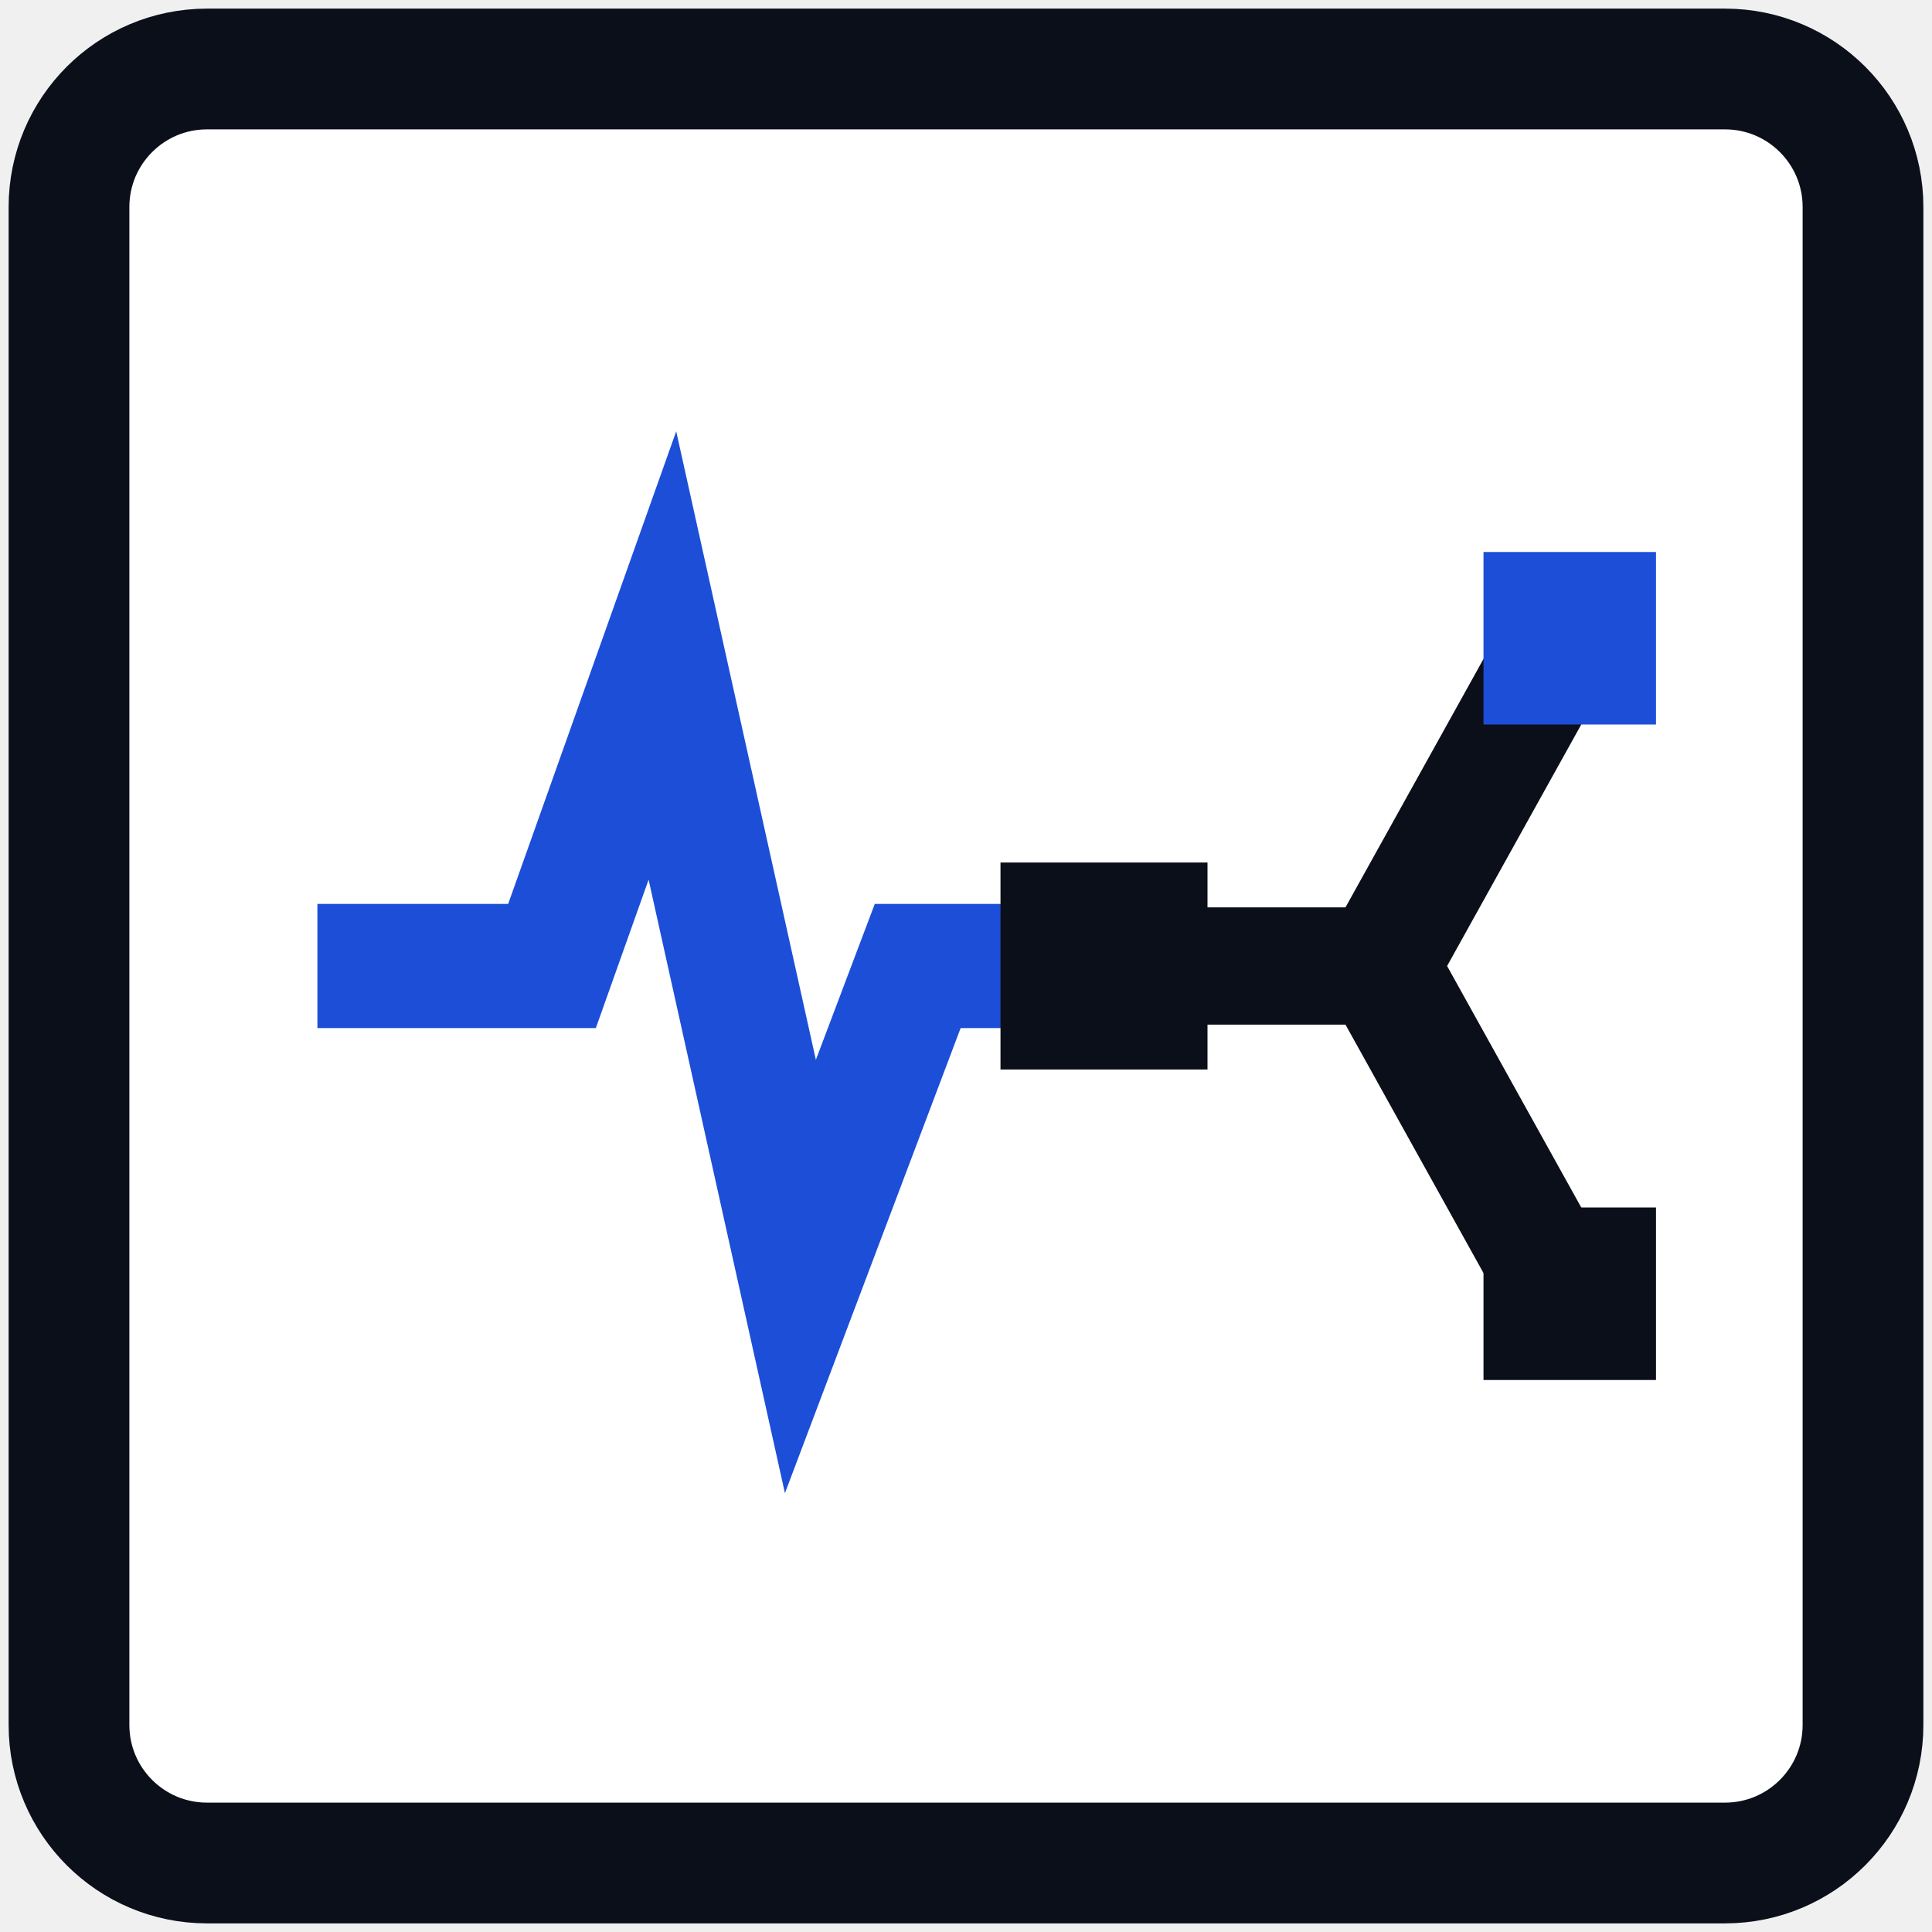
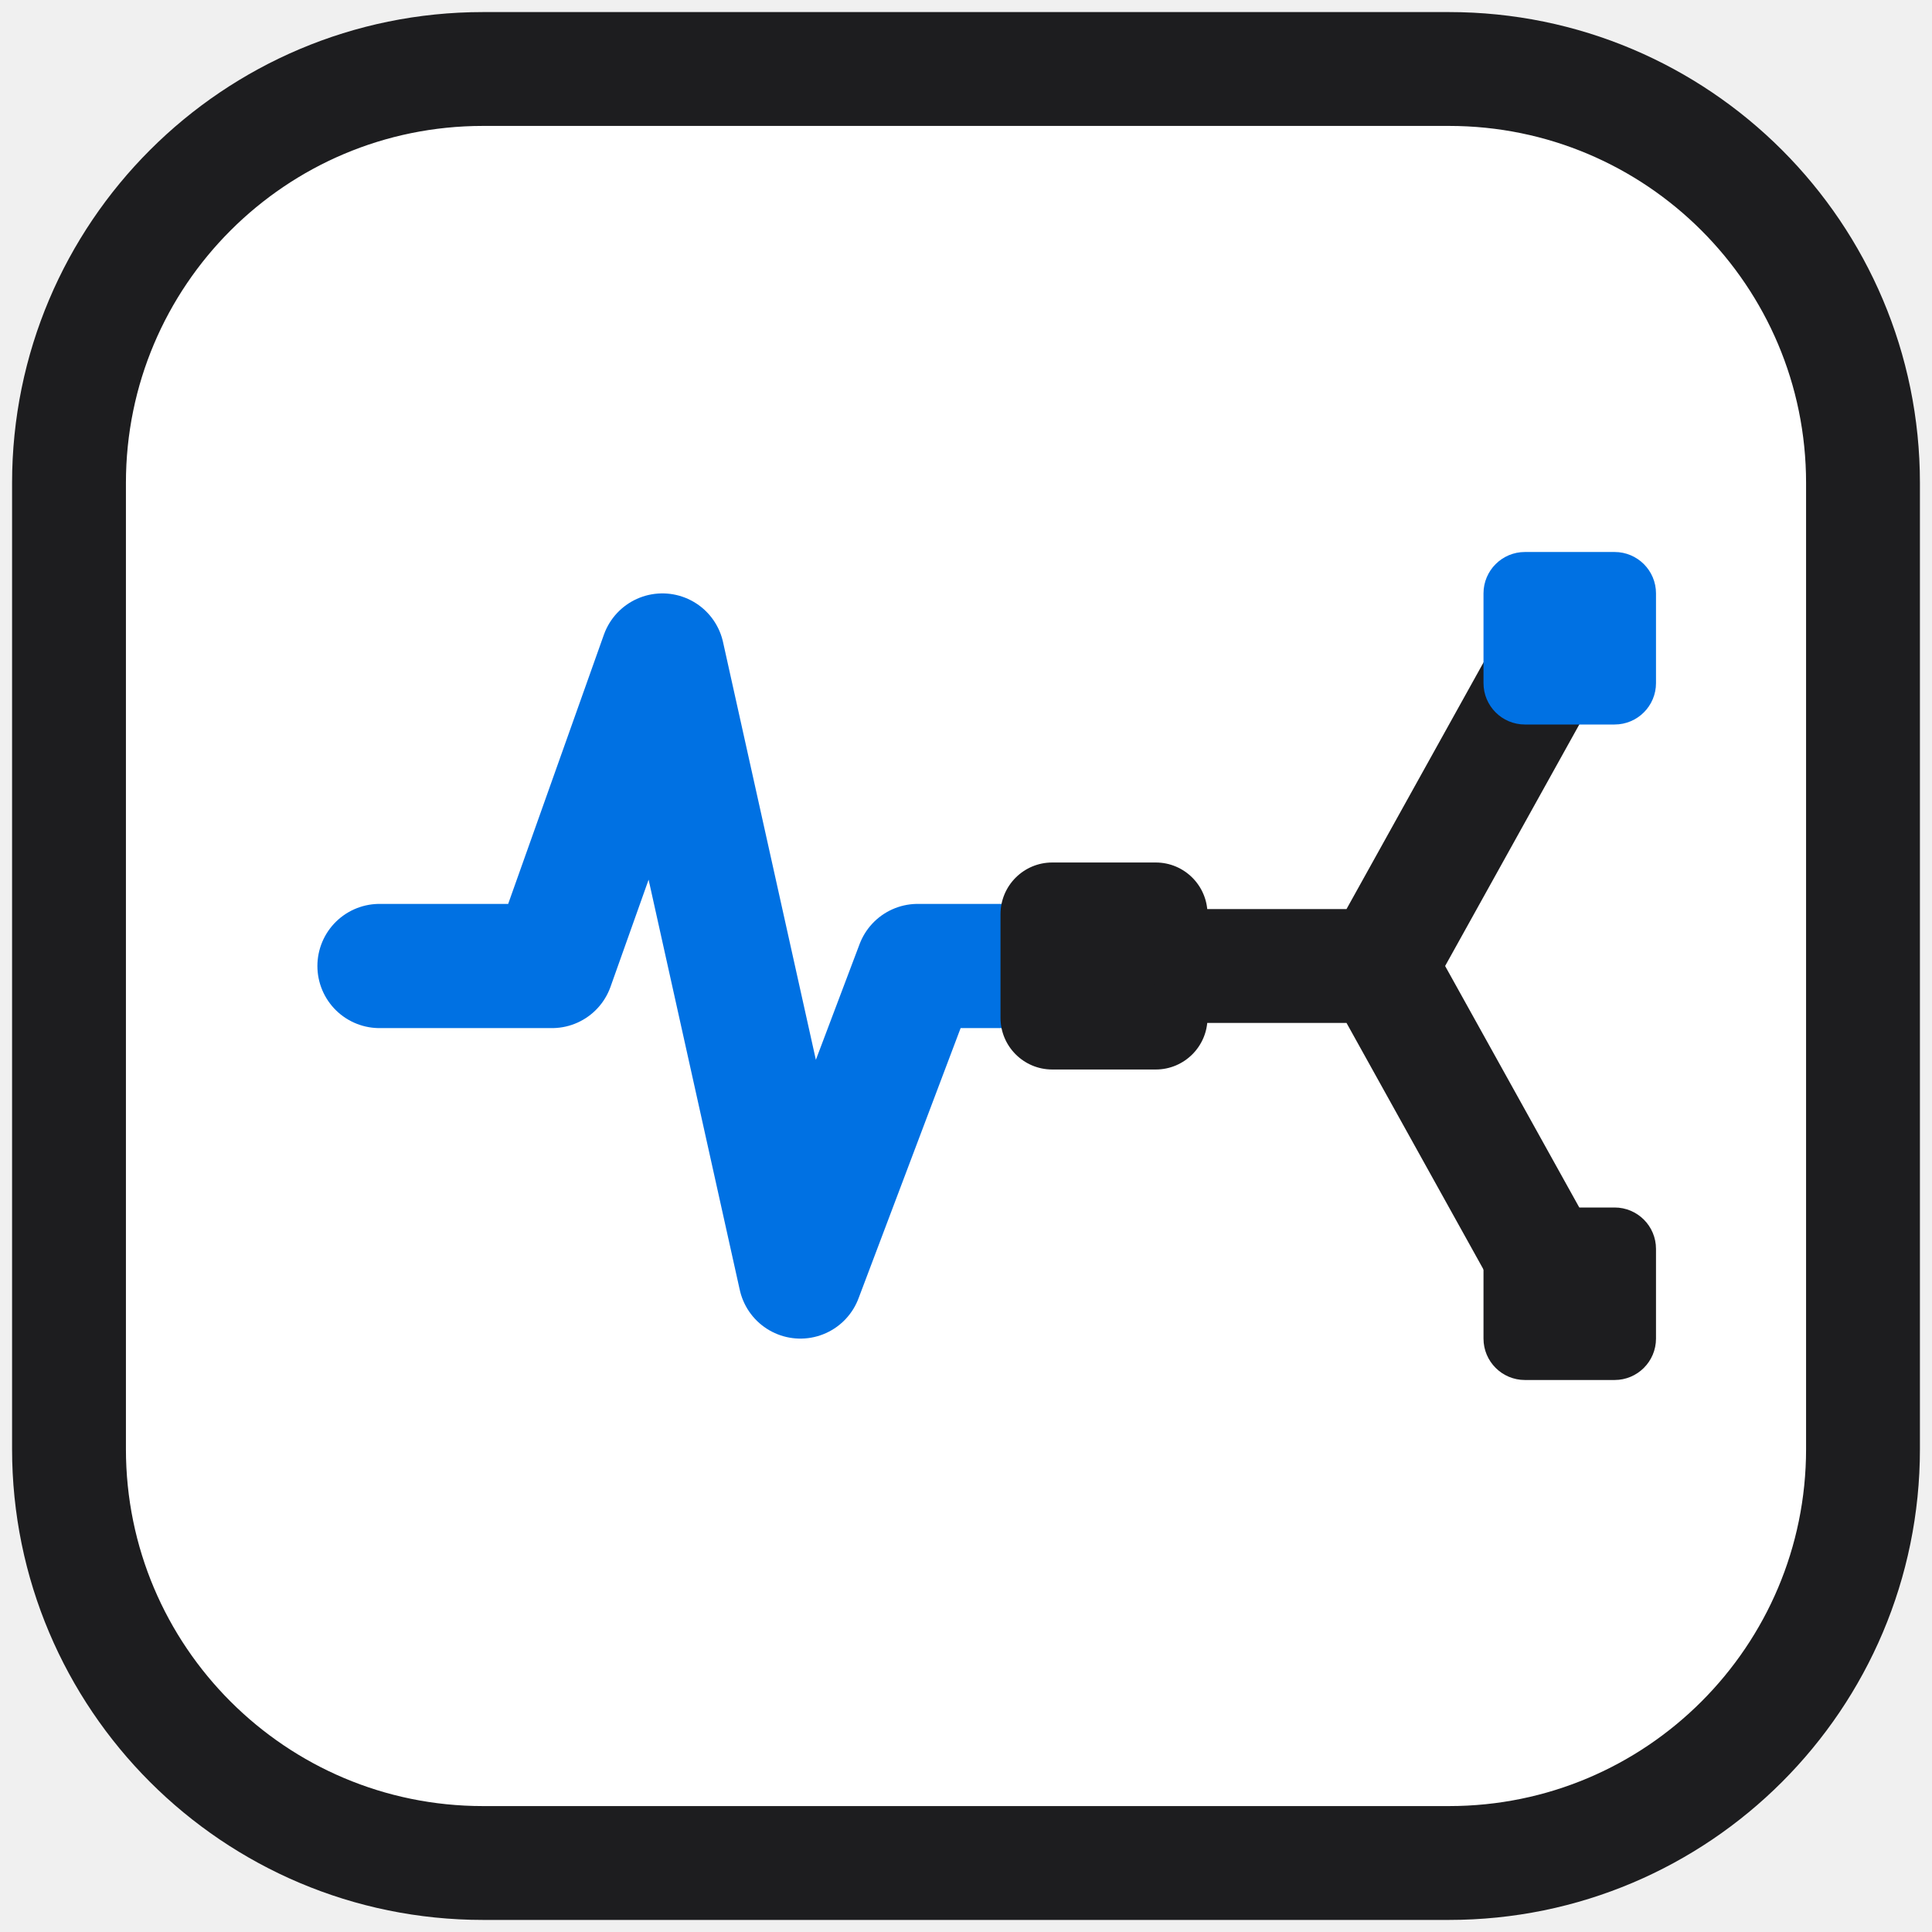
<svg xmlns="http://www.w3.org/2000/svg" width="32" height="32" viewBox="0 0 28 28" fill="none">
-   <rect x="1" y="1" width="26" height="26" rx="2" fill="#ffffff" stroke="#0b0f19" stroke-width="1.75" />
-   <path d="M5.5 14H8L9.6 9.5L11.6 18.5L13.3 14H15" stroke="#1d4ed8" stroke-width="1.8" stroke-linecap="square" stroke-linejoin="miter" />
-   <rect x="14.5" y="12.5" width="3" height="3" fill="#0b0f19" />
-   <path d="M17.5 14H20L22.5 9.5M17.5 14H20L22.5 18.5" stroke="#0b0f19" stroke-width="1.7" stroke-linecap="square" />
-   <rect x="21.5" y="8" width="2.5" height="2.5" fill="#1d4ed8" />
-   <rect x="21.5" y="17.5" width="2.5" height="2.5" fill="#0b0f19" />
+   <rect x="1" y="1" width="26" height="26" rx="6" fill="#ffffff" stroke="#1d1d1f" stroke-width="1.65" />
+   <path d="M5.5 14H8L9.6 9.5L11.6 18.5L13.3 14H15" stroke="#0071e3" stroke-width="1.8" stroke-linecap="round" stroke-linejoin="round" />
+   <rect x="14.5" y="12.5" width="3" height="3" rx="0.75" fill="#1d1d1f" />
+   <path d="M17.5 14H20L22.5 9.5M17.5 14H20L22.5 18.5" stroke="#1d1d1f" stroke-width="1.65" stroke-linecap="round" stroke-linejoin="round" />
+   <rect x="21.5" y="8" width="2.5" height="2.5" rx="0.6" fill="#0071e3" />
+   <rect x="21.5" y="17.5" width="2.5" height="2.5" rx="0.6" fill="#1d1d1f" />
</svg>
